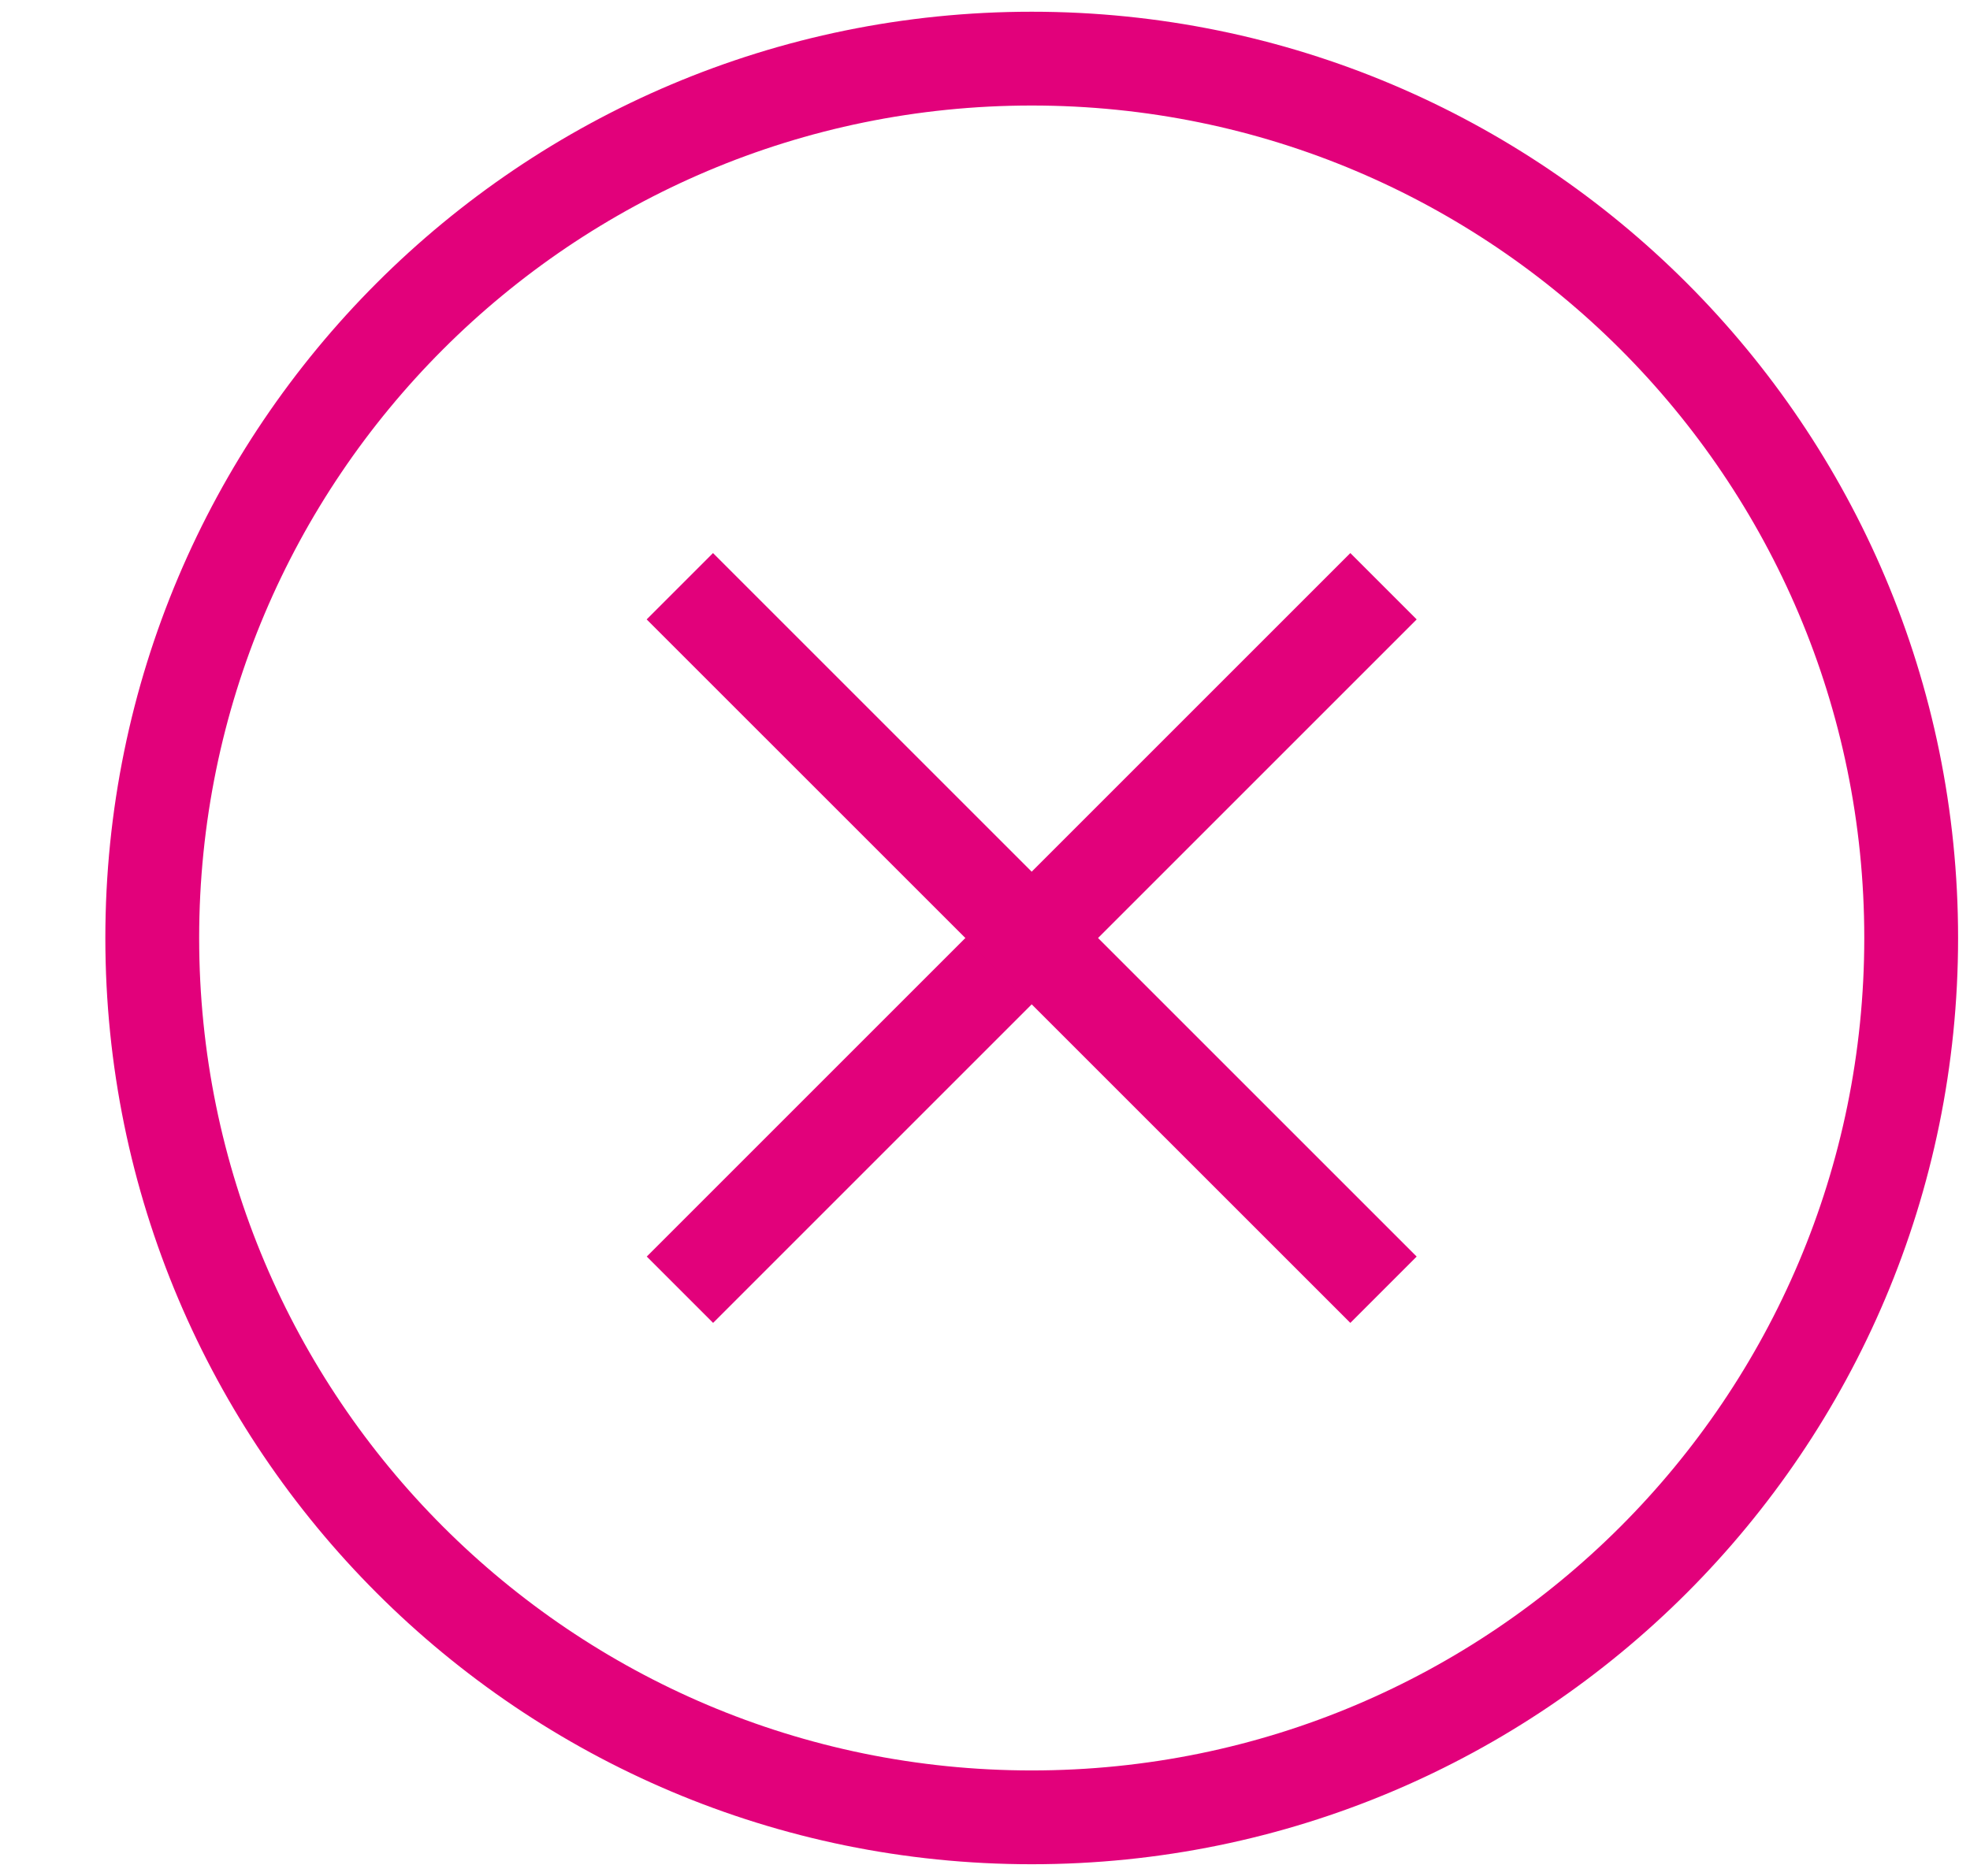
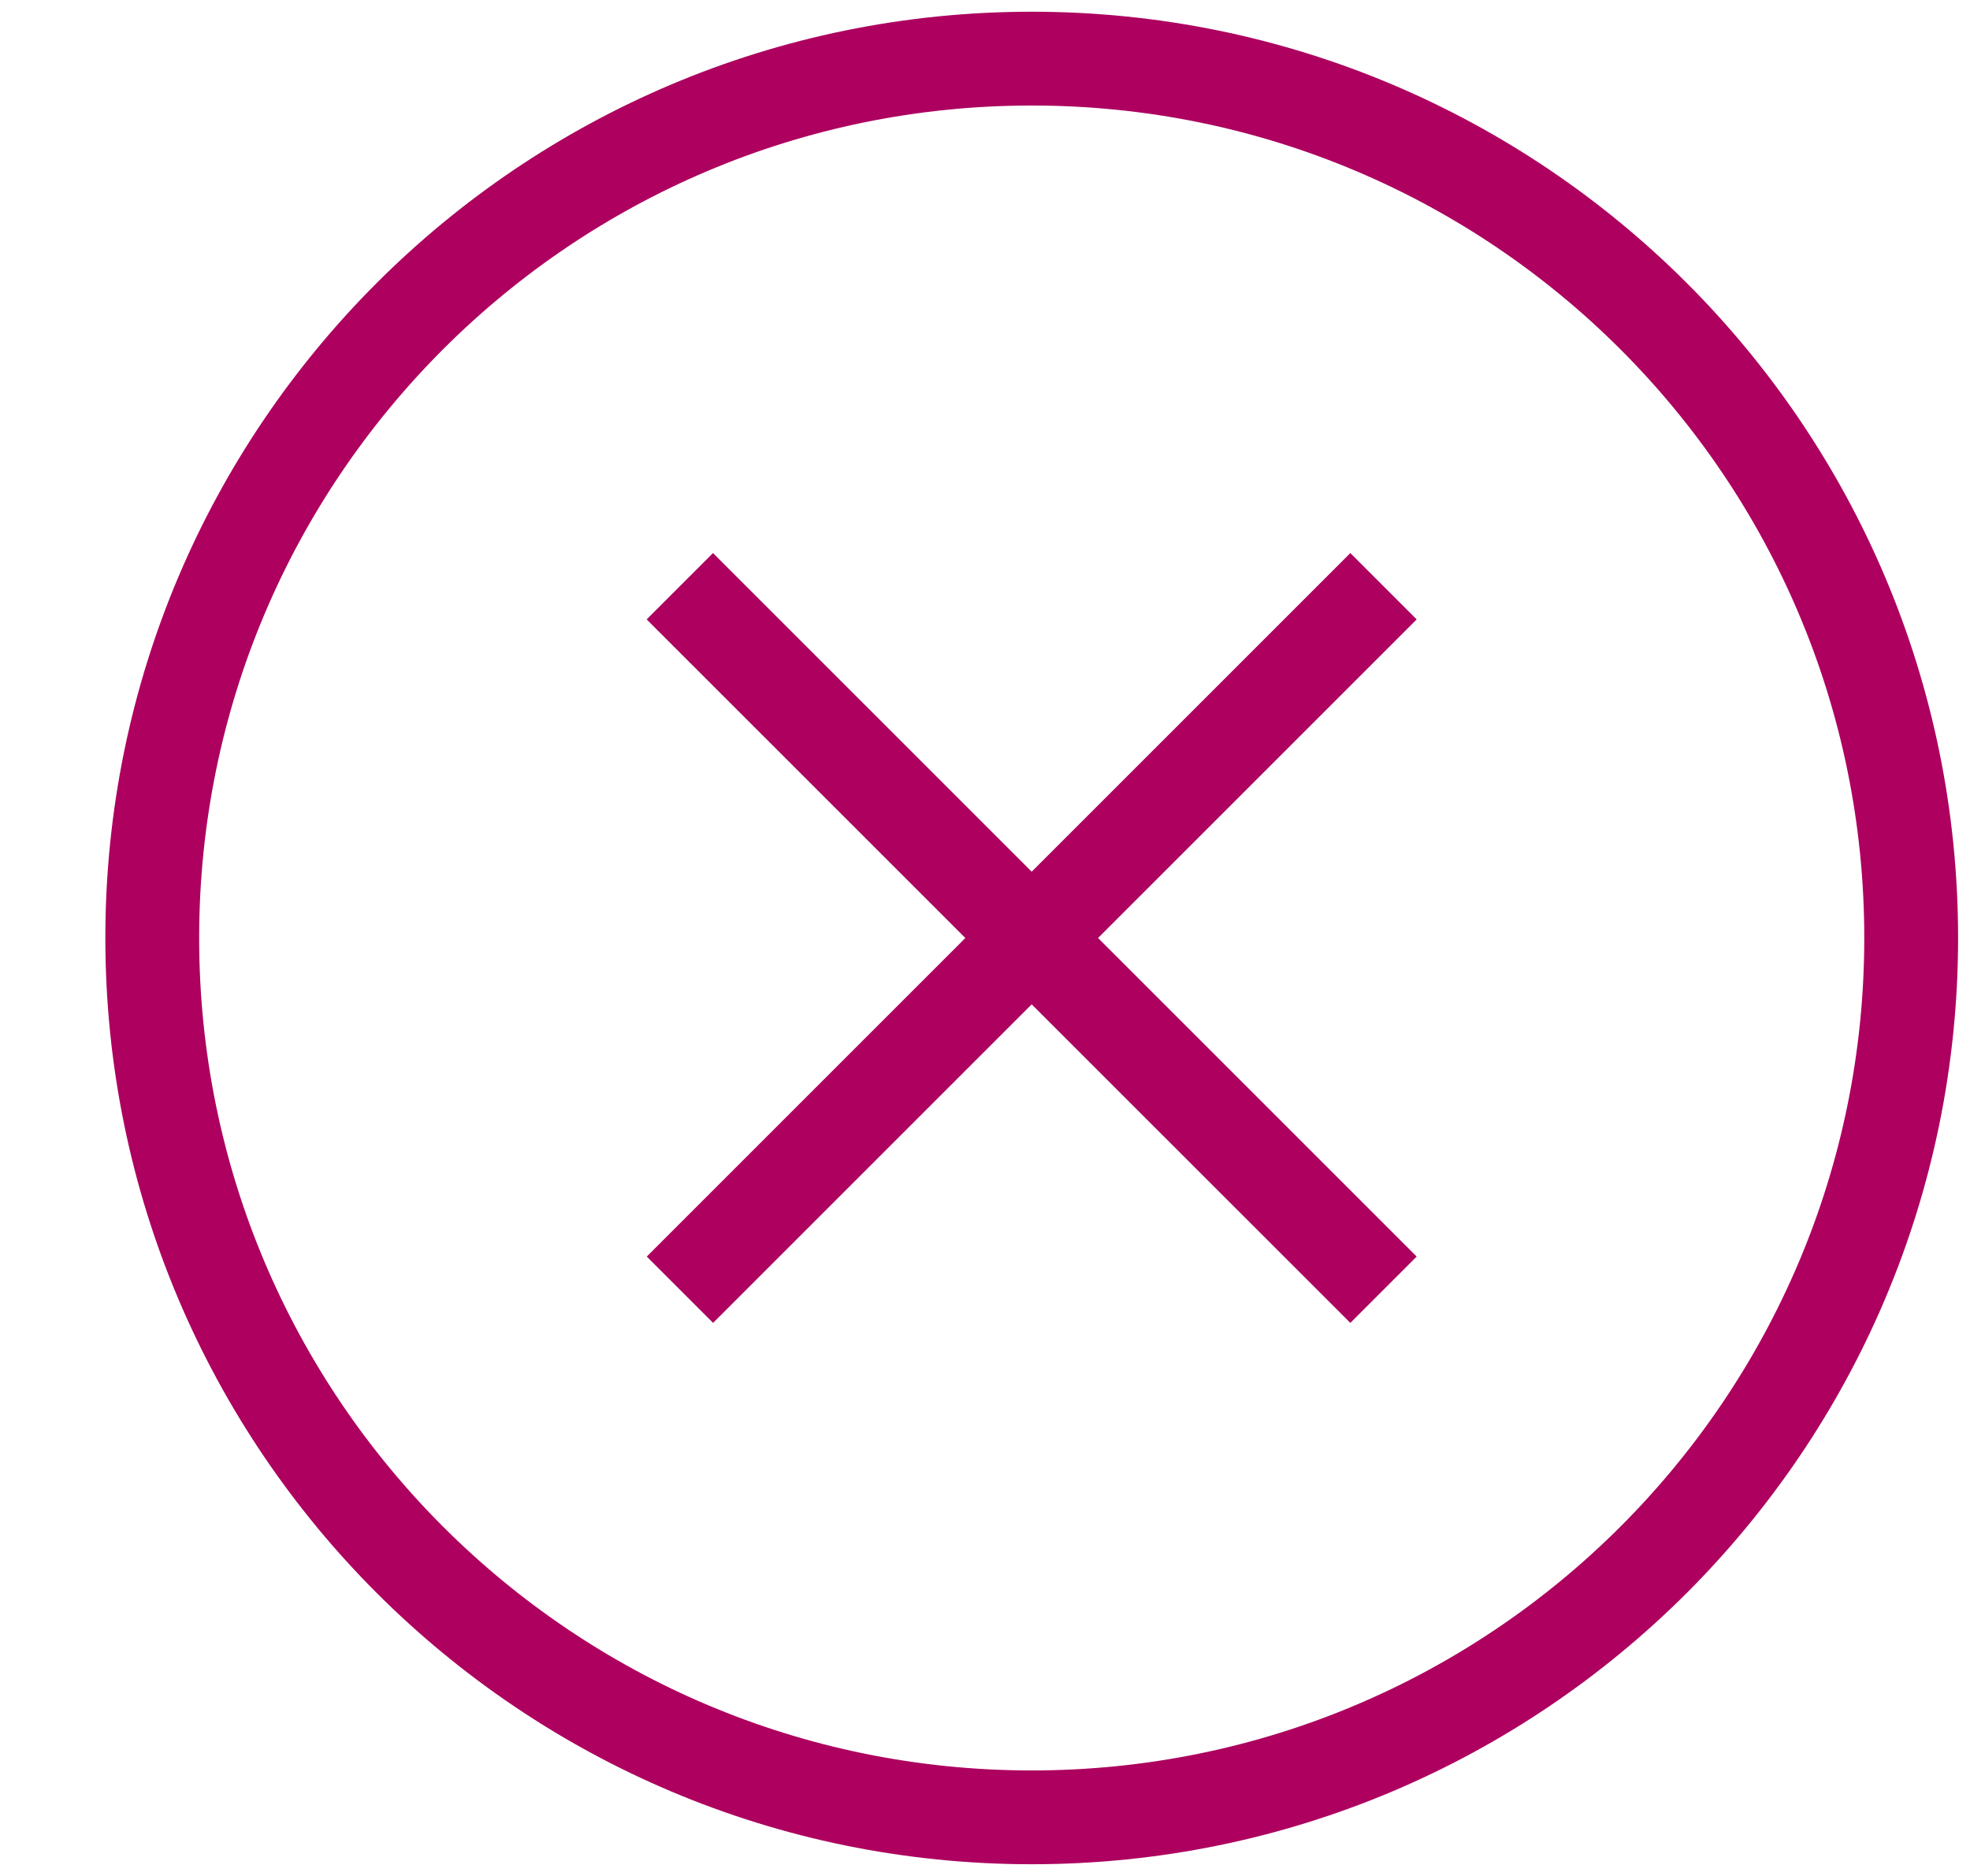
<svg xmlns="http://www.w3.org/2000/svg" width="21" height="20" viewBox="0 0 21 20" fill="none">
-   <path fillRule="evenodd" clipRule="evenodd" d="M10.998 0.625C16.176 0.625 20.373 4.822 20.373 10C20.373 15.178 16.176 19.375 10.998 19.375C5.821 19.375 1.623 15.178 1.623 10C1.623 4.822 5.821 0.625 10.998 0.625Z" stroke="#E2017B" strokeWidth="1.25" strokeLinecap="round" strokeLinejoin="round" />
-   <path d="M7.248 13.75L14.748 6.25" stroke="#E2017B" strokeWidth="1.25" strokeLinecap="round" strokeLinejoin="round" />
-   <path d="M14.748 13.75L7.247 6.25" stroke="#E2017B" strokeWidth="1.25" strokeLinecap="round" strokeLinejoin="round" />
+   <path fillRule="evenodd" clipRule="evenodd" d="M10.998 0.625C16.176 0.625 20.373 4.822 20.373 10C20.373 15.178 16.176 19.375 10.998 19.375C5.821 19.375 1.623 15.178 1.623 10C1.623 4.822 5.821 0.625 10.998 0.625Z" stroke="#AD005F" strokeWidth="1.25" strokeLinecap="round" strokeLinejoin="round" />
+   <path d="M7.248 13.75L14.748 6.25" stroke="#AD005F" strokeWidth="1.25" strokeLinecap="round" strokeLinejoin="round" />
+   <path d="M14.748 13.75L7.247 6.25" stroke="#AD005F" strokeWidth="1.25" strokeLinecap="round" strokeLinejoin="round" />
</svg>
